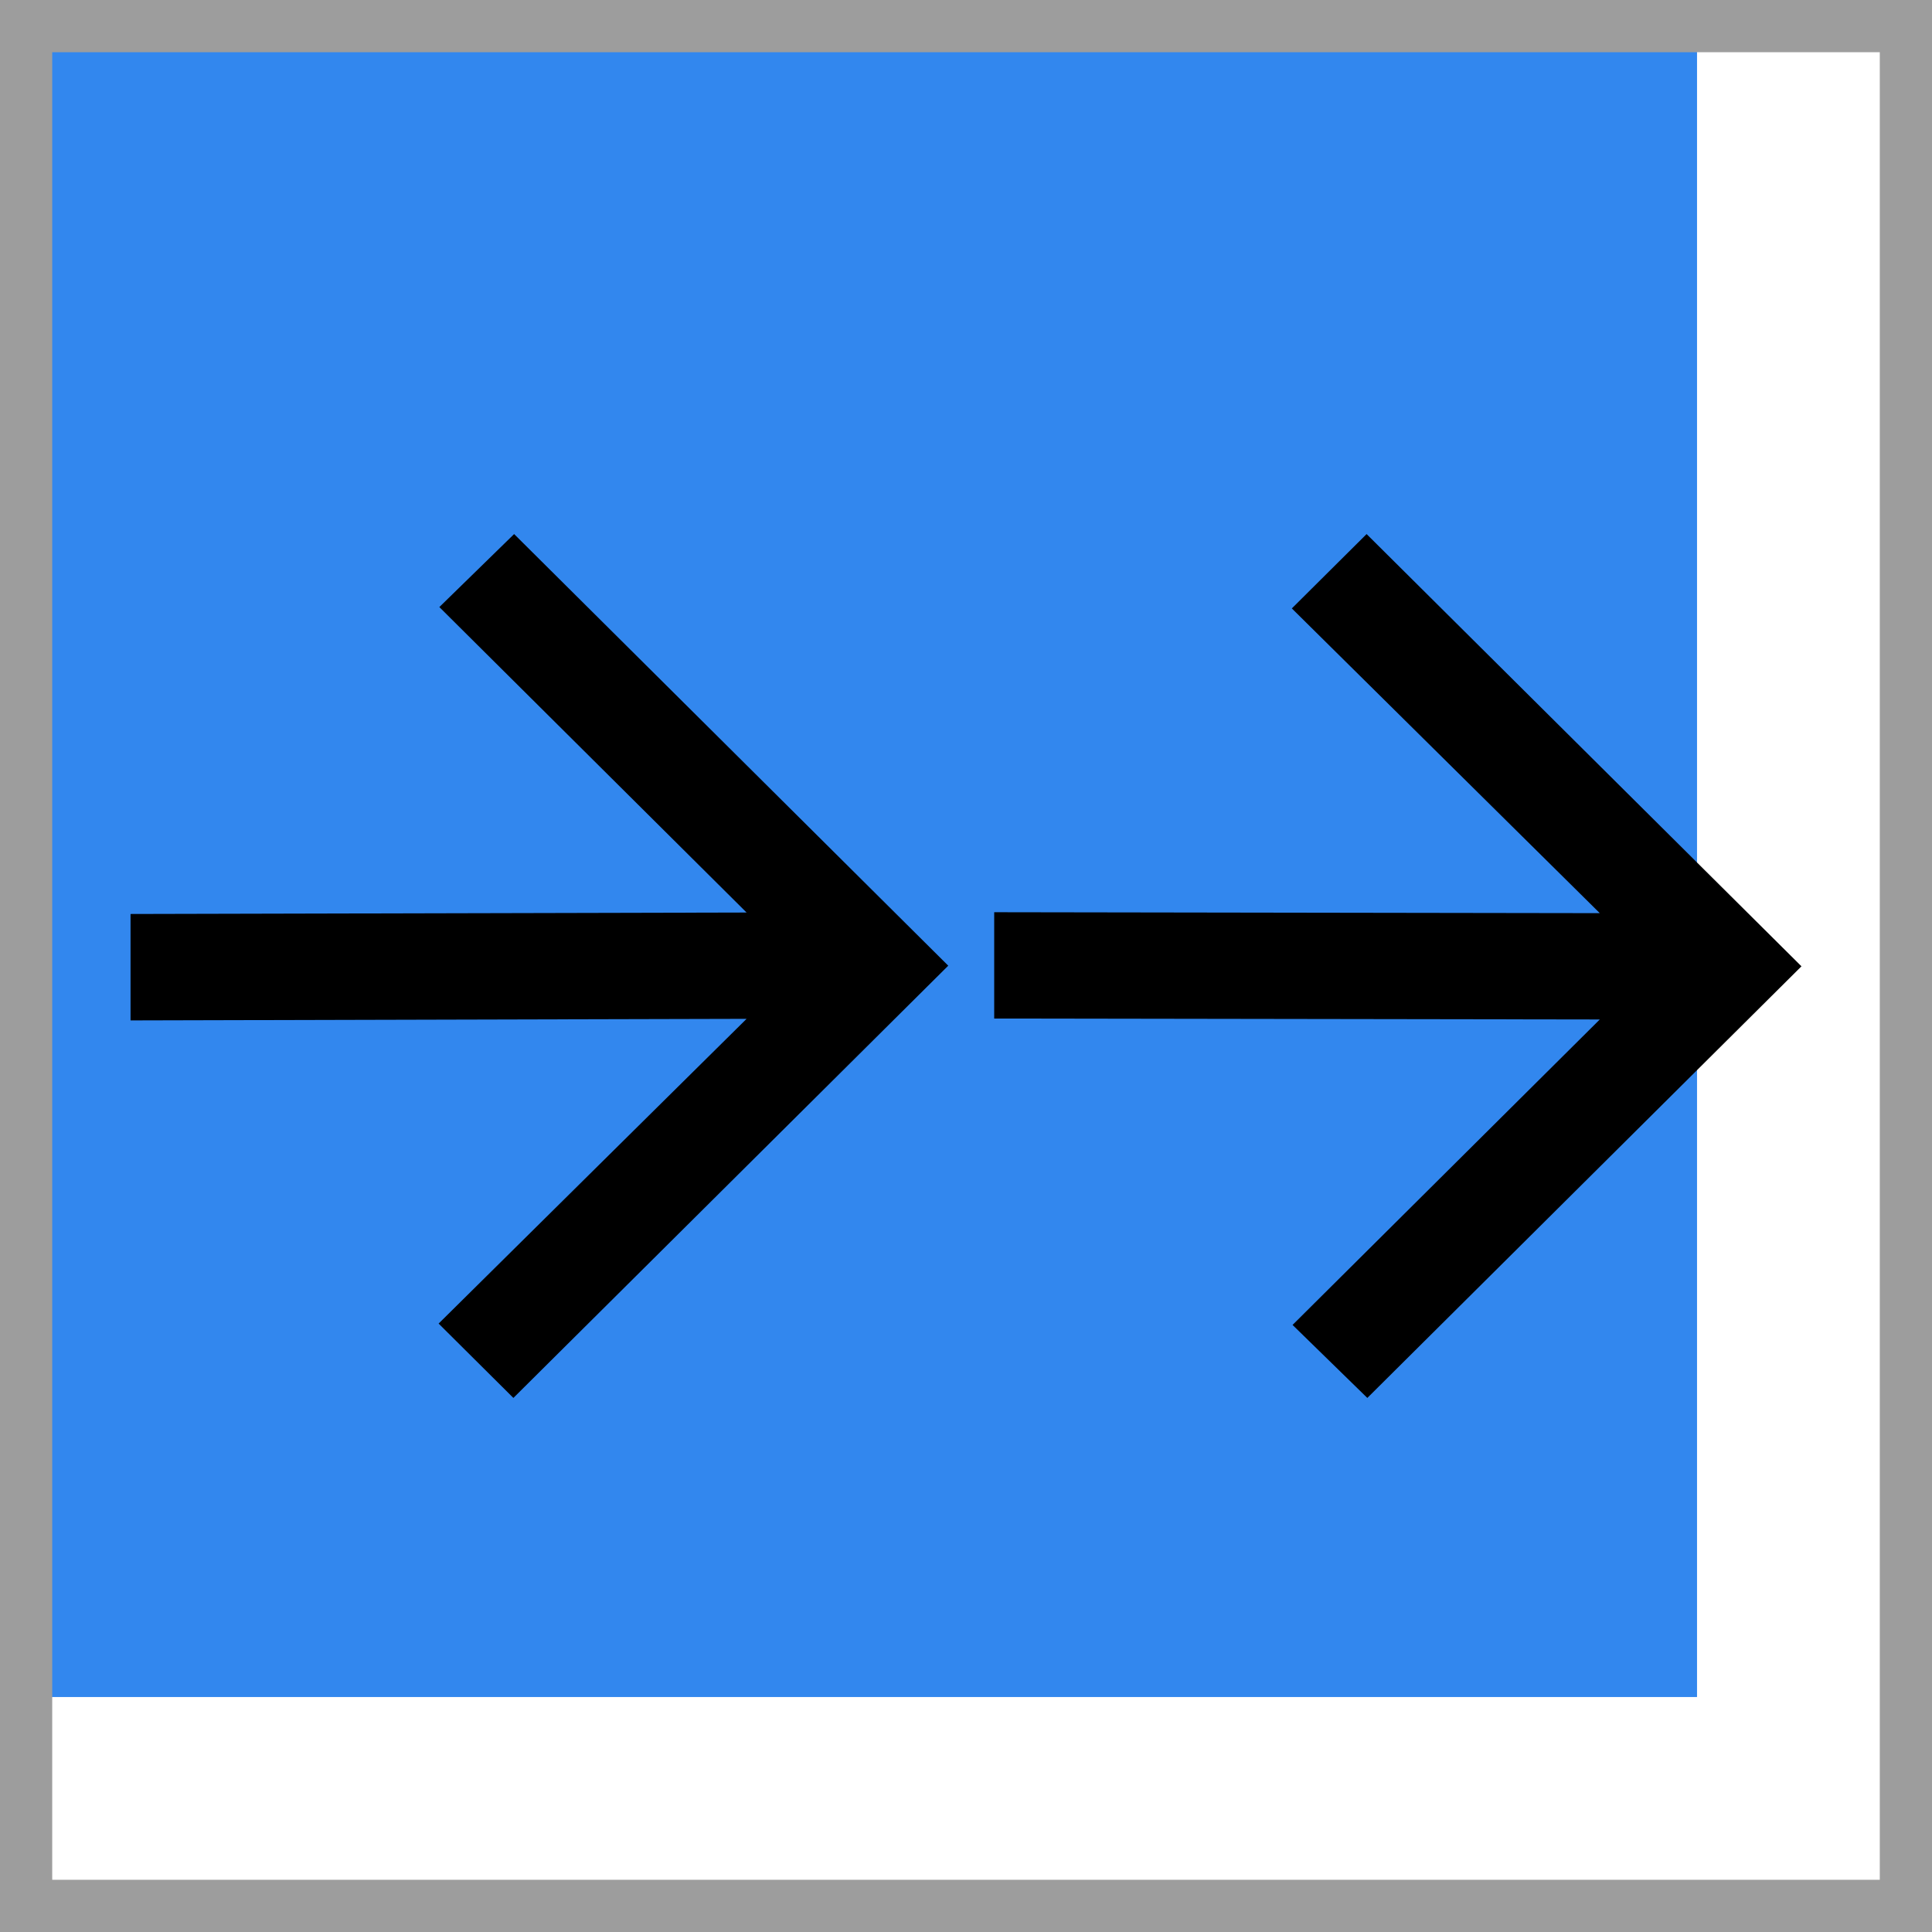
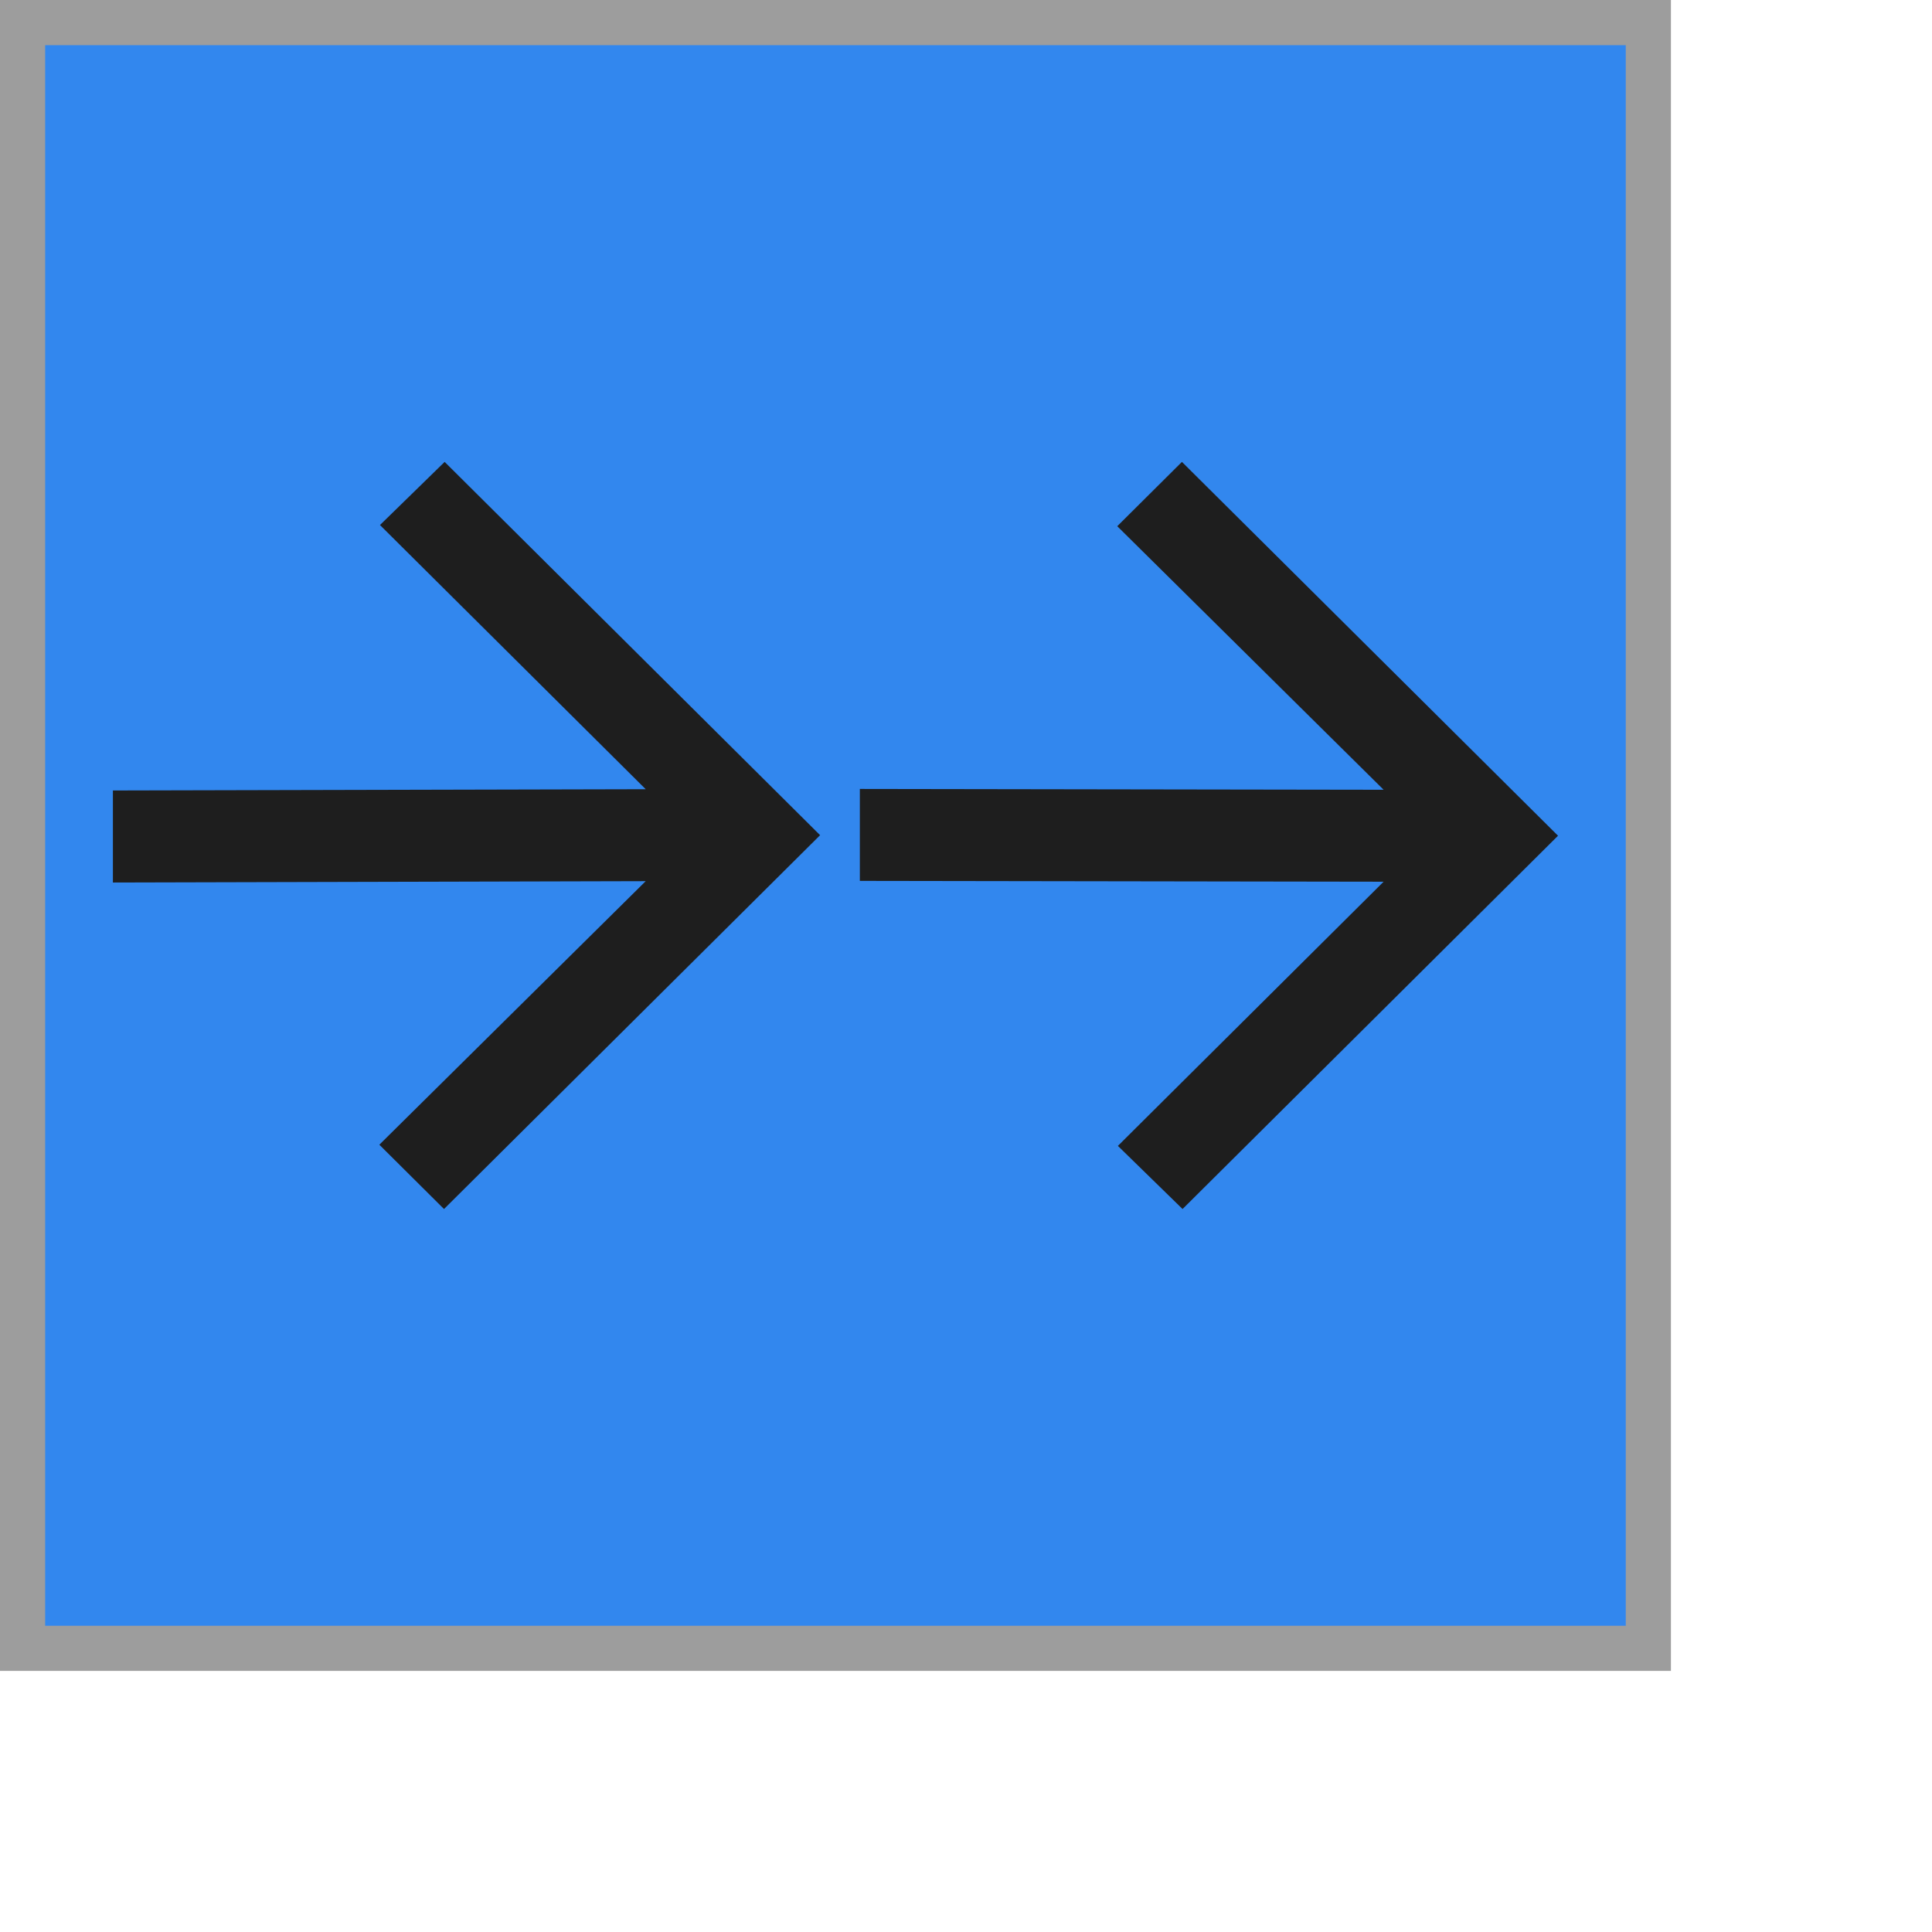
<svg xmlns="http://www.w3.org/2000/svg" width="16" height="16" viewBox="0 0 16 16">
-   <svg viewBox="0 0 18.5 18.5" fill="none">
-     <rect x="0.25" y="0.25" width="16" height="16" fill="#3287EE" />
-     <rect x="0.25" y="0.25" width="18" height="18" stroke="#9D9D9D" stroke-width="0.5" />
-     <path d="M13.086 5.114L17.25 9.253L13.093 13.386L12.377 12.687L15.319 9.762L9.52 9.753L9.52 8.735L15.319 8.744L12.37 5.826L13.086 5.114Z" fill="currentColor" />
-     <path d="M4.916 13.386L9.08 9.247L4.923 5.114L4.207 5.813L7.149 8.738L1.25 8.752L1.25 9.771L7.149 9.756L4.2 12.674L4.916 13.386Z" fill="currentColor" />
-   </svg>
+   <g transform="translate(0 0) scale(0.8648649)">
+     <svg viewBox="0 0 18.5 18.5" fill="none">
+       <rect x="0.25" y="0.25" width="18" height="18" fill="#3287EE" />
+       <rect x="0.25" y="0.25" width="18" height="18" stroke="#9D9D9D" stroke-width="0.5" />
+       <path d="M13.086 5.114L17.25 9.253L13.093 13.386L12.377 12.687L15.319 9.762L9.52 9.753L9.52 8.735L15.319 8.744L12.37 5.826L13.086 5.114Z" fill="#1E1E1E" />
+       <path d="M4.916 13.386L9.08 9.247L4.923 5.114L4.207 5.813L7.149 8.738L1.25 8.752L1.25 9.771L7.149 9.756L4.2 12.674L4.916 13.386Z" fill="#1E1E1E" />
+     </svg>
+   </g>
</svg>
